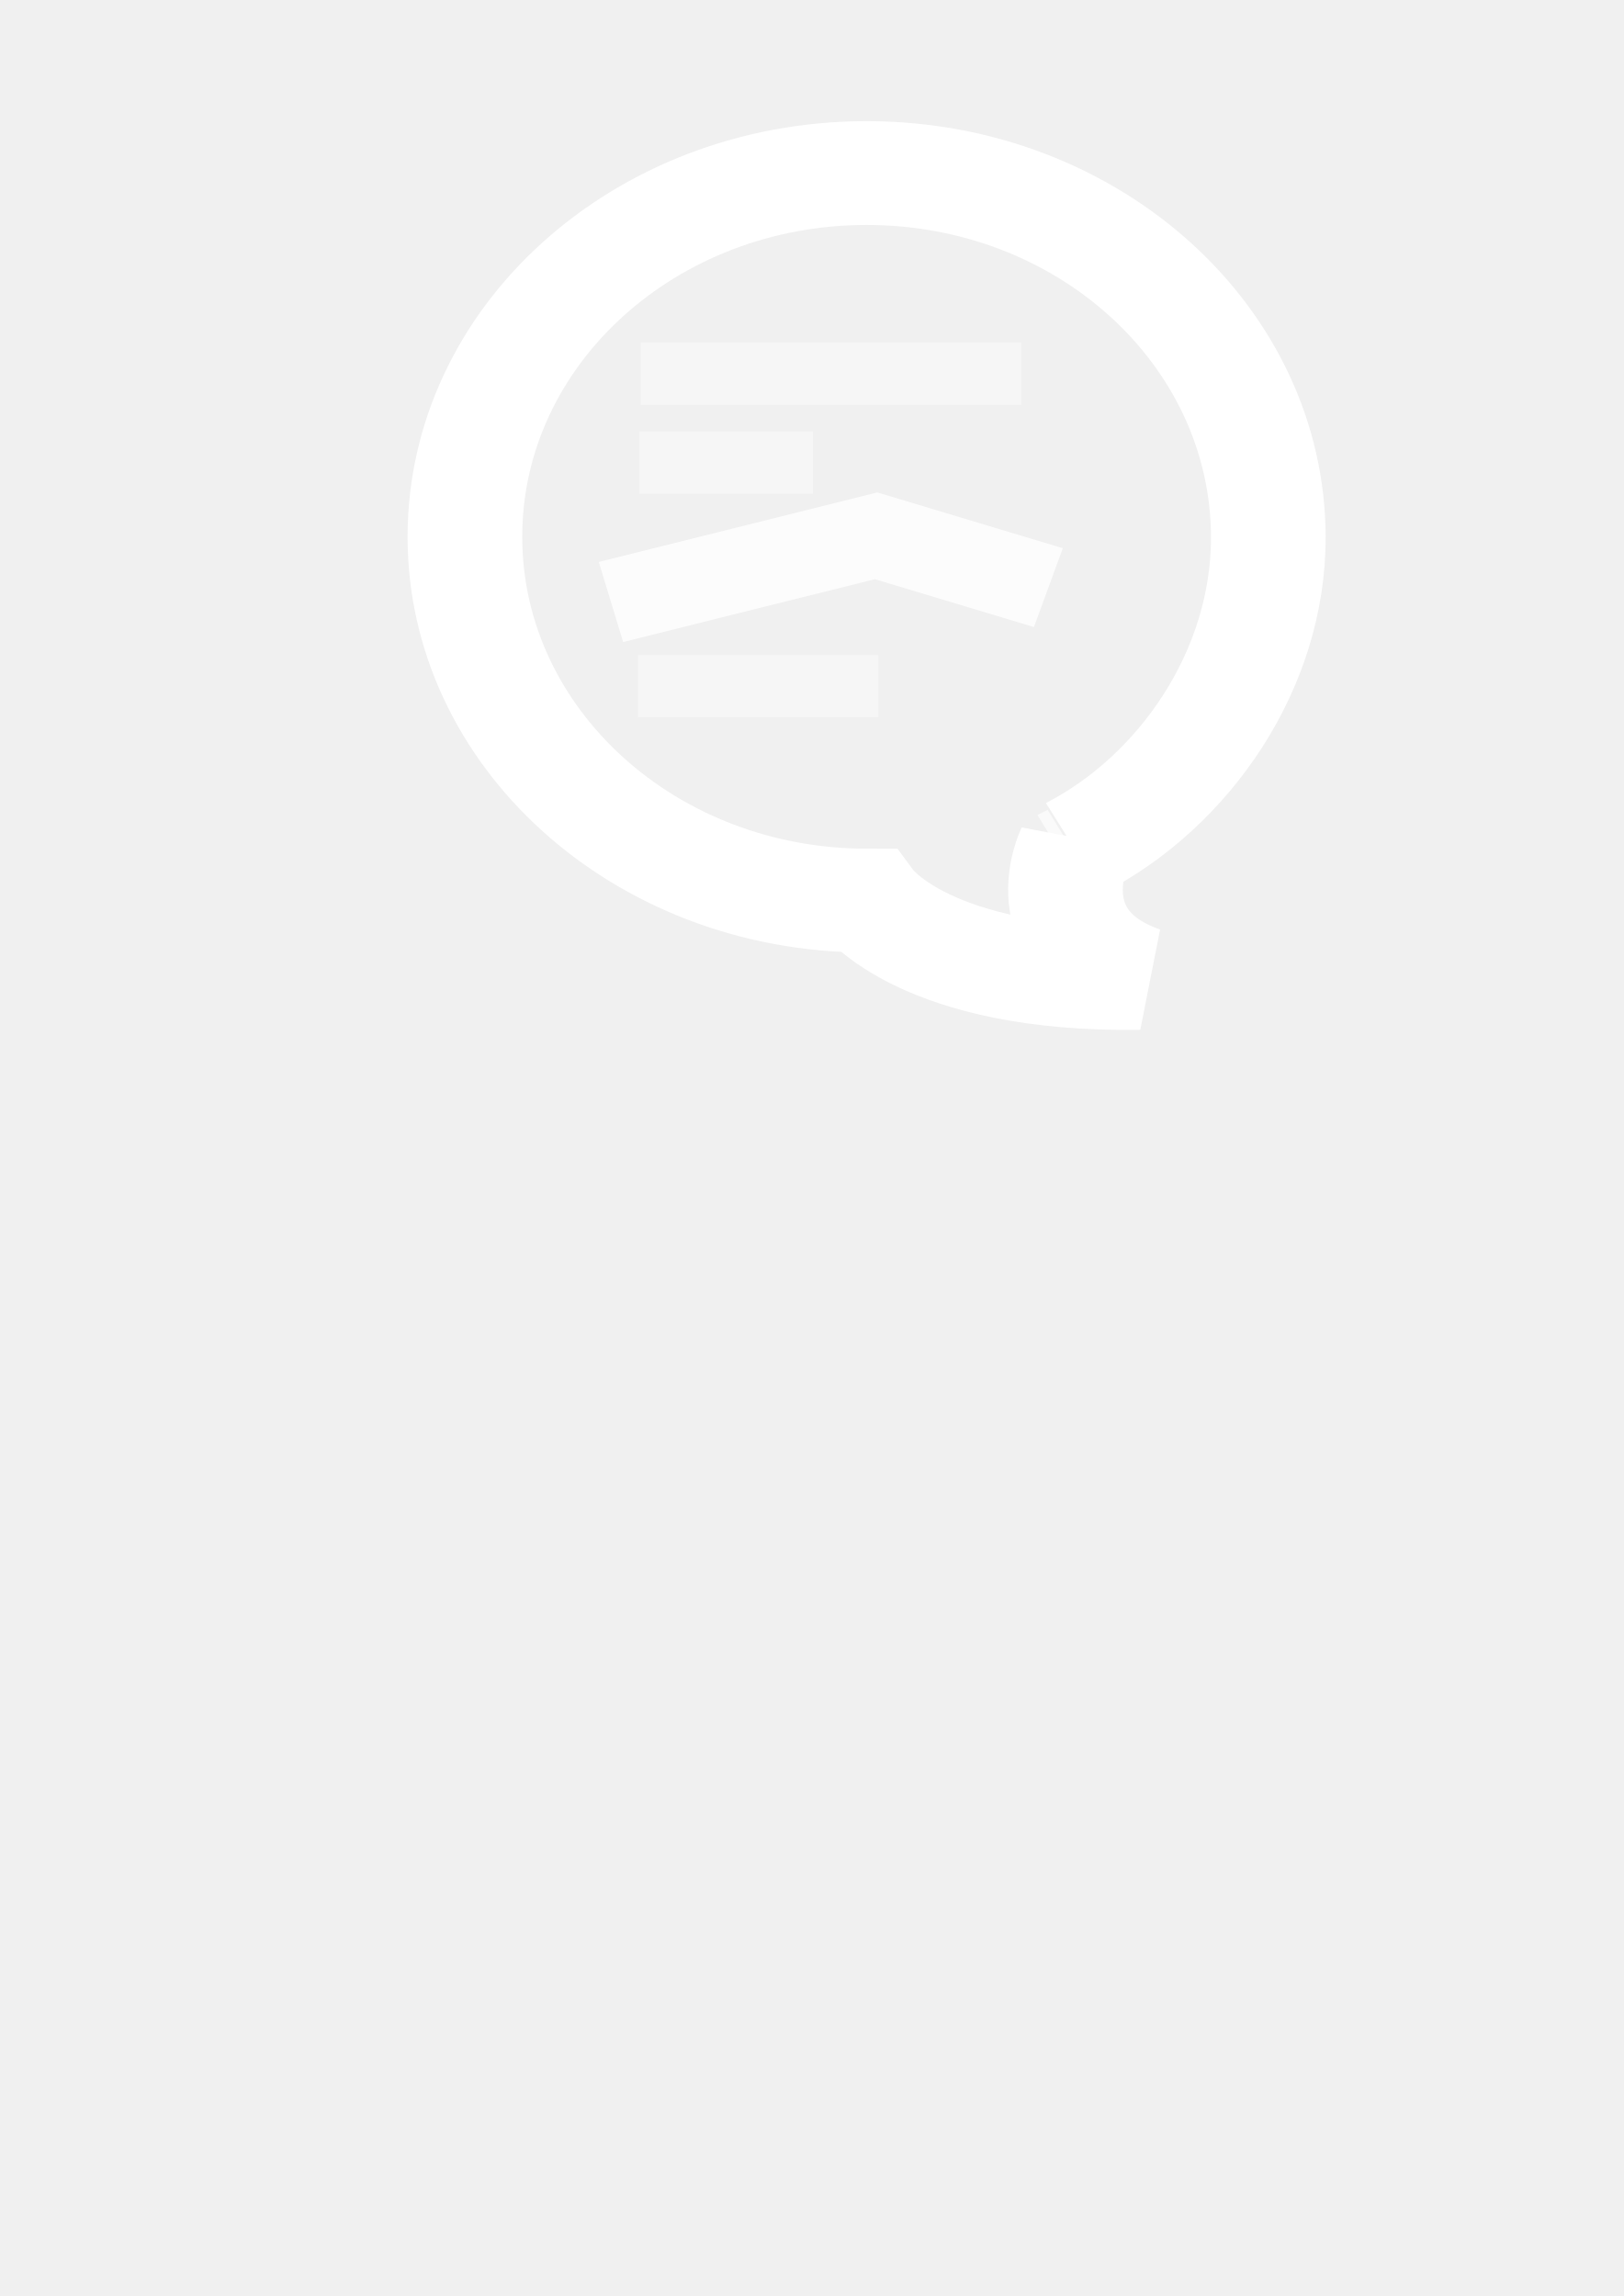
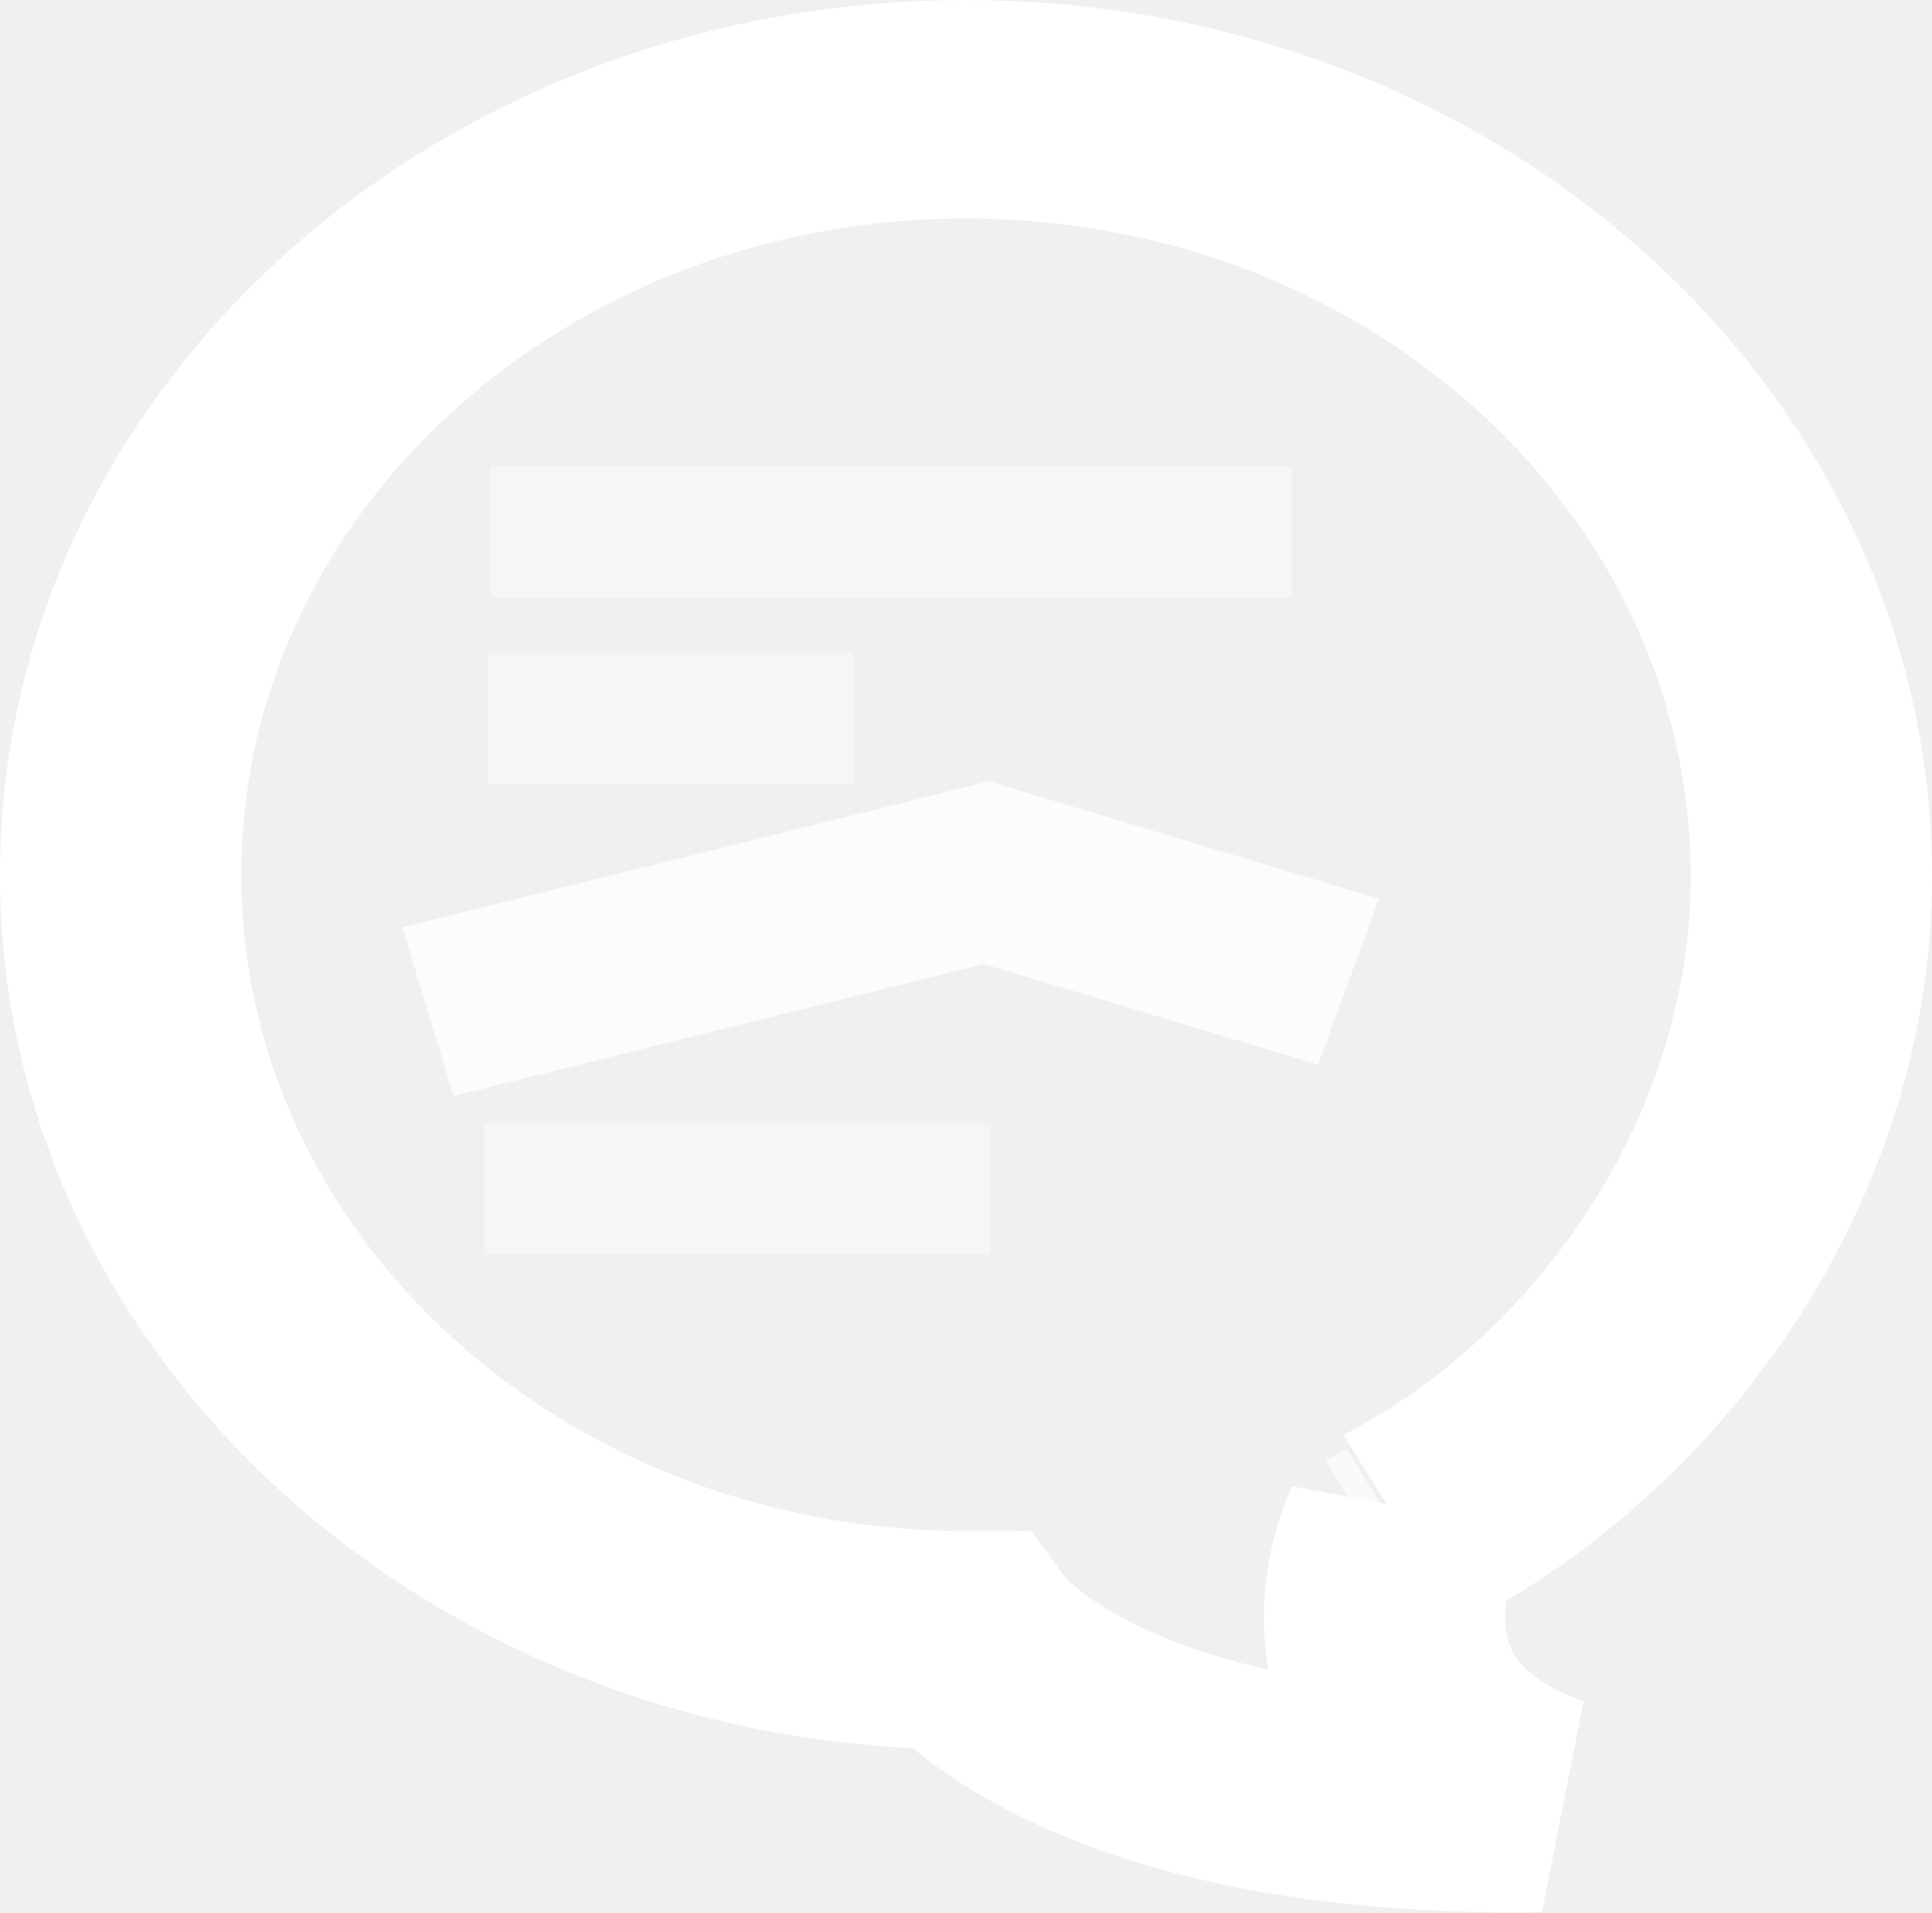
- <svg xmlns="http://www.w3.org/2000/svg" width="744.094" height="1052.362" id="svg3073" version="1.1">
+ <svg xmlns="http://www.w3.org/2000/svg" width="420.719" height="416.545" id="svg3073" version="1.1">
  <defs id="defs3075" />
-   <g id="layer1">
+   <g id="layer1" transform="translate(-186.7835,-55.51785)">
    <g id="g3024" transform="matrix(1.059159,0,0,0.9592587,3.085559,-239.0345)">
      <g style="opacity:0.658;stroke:#ffffff;stroke-opacity:1" transform="matrix(1.690215,0,0,1.690215,-864.7575,-202.725)" id="g3940">
        <line id="line3853" y2="319.035" x2="731.776" y1="329.035" x1="731.776" style="stroke:#ffffff;stroke-width:3px;stroke-opacity:1" />
        <line id="line3855" y2="341.035" x2="776.776" y1="332.035" x1="781.776" style="stroke:#ffffff;stroke-width:3px;stroke-opacity:1" />
        <line id="line3857" y2="374.035" x2="809.776" y1="369.035" x1="818.776" style="stroke:#ffffff;stroke-width:3px;stroke-opacity:1" />
        <line id="line3859" y2="419.035" x2="831.776" y1="419.035" x1="821.776" style="stroke:#ffffff;stroke-width:3px;stroke-opacity:1" />
        <line id="line3861" y2="464.035" x2="809.776" y1="469.035" x1="818.776" style="stroke:#ffffff;stroke-width:3px;stroke-opacity:1" />
        <line id="line3863" y2="497.035" x2="776.776" y1="506.035" x1="781.776" style="stroke:#ffffff;stroke-width:3px;stroke-opacity:1" />
        <line id="line3865" y2="519.035" x2="731.776" y1="509.035" x1="731.776" style="stroke:#ffffff;stroke-width:3px;stroke-opacity:1" />
        <line id="line3867" y2="497.035" x2="686.776" y1="506.035" x1="681.776" style="stroke:#ffffff;stroke-width:3px;stroke-opacity:1" />
        <line id="line3869" y2="464.035" x2="653.776" y1="469.035" x1="644.776" style="stroke:#ffffff;stroke-width:3px;stroke-opacity:1" />
        <line id="line3871" y2="419.035" x2="641.776" y1="419.035" x1="631.776" style="stroke:#ffffff;stroke-width:3px;stroke-opacity:1" />
        <line id="line3873" y2="374.035" x2="653.776" y1="369.035" x1="644.776" style="stroke:#ffffff;stroke-width:3px;stroke-opacity:1" />
        <line id="line3875" y2="341.035" x2="686.776" y1="332.035" x1="681.776" style="stroke:#ffffff;stroke-width:3px;stroke-opacity:1" />
      </g>
-       <path id="path3777" d="m 461.871,654.462 c 47.422,-26.899 84.152,-85.053 83.983,-148.779 -0.254,-95.991 -77.816,-173.807 -173.807,-173.807 -95.991,0 -173.807,77.816 -173.807,173.807 0,95.991 77.816,173.807 173.93,173.82 0,0 25.823,38.492 117.873,36.936 -47.181,-18.34 -28.172,-61.978 -28.172,-61.978 z" style="fill:none;stroke:#ffffff;stroke-width:49.605;stroke-linecap:butt;stroke-linejoin:miter;stroke-opacity:1;stroke-miterlimit:4;stroke-dasharray:none" />
-       <path id="path3979" d="m 274.305,427.777 164.67,0" style="opacity:0.4;fill:none;stroke:#ffffff;stroke-width:29.763;stroke-linecap:butt;stroke-linejoin:miter;stroke-opacity:1;stroke-miterlimit:4;stroke-dasharray:none" />
-       <path id="path3981" d="m 273.703,470.148 75.113,0" style="opacity:0.4;fill:none;stroke:#ffffff;stroke-width:29.763;stroke-linecap:butt;stroke-linejoin:miter;stroke-opacity:1;stroke-miterlimit:4;stroke-dasharray:none" />
-       <path id="path3983" d="m 273.101,577.039 104.002,0" style="opacity:0.4;fill:none;stroke:#ffffff;stroke-width:29.763;stroke-linecap:butt;stroke-linejoin:miter;stroke-opacity:1;stroke-miterlimit:4;stroke-dasharray:none" />
+       <path id="path3777" d="m 461.871,654.462 c 47.422,-26.899 84.152,-85.053 83.983,-148.779 -0.254,-95.991 -77.816,-173.807 -173.807,-173.807 -95.991,0 -173.807,77.816 -173.807,173.807 0,95.991 77.816,173.807 173.93,173.82 0,0 25.823,38.492 117.873,36.936 -47.181,-18.34 -28.172,-61.978 -28.172,-61.978 z" style="fill:none;stroke:#ffffff;stroke-width:49.605;stroke-linecap:butt;stroke-linejoin:miter;stroke-miterlimit:4;stroke-opacity:1;stroke-dasharray:none" />
+       <path id="path3979" d="m 274.305,427.777 164.67,0" style="opacity:0.4;fill:none;stroke:#ffffff;stroke-width:29.763;stroke-linecap:butt;stroke-linejoin:miter;stroke-miterlimit:4;stroke-opacity:1;stroke-dasharray:none" />
+       <path id="path3981" d="m 273.703,470.148 75.113,0" style="opacity:0.4;fill:none;stroke:#ffffff;stroke-width:29.763;stroke-linecap:butt;stroke-linejoin:miter;stroke-miterlimit:4;stroke-opacity:1;stroke-dasharray:none" />
+       <path id="path3983" d="m 273.101,577.039 104.002,0" style="opacity:0.4;fill:none;stroke:#ffffff;stroke-width:29.763;stroke-linecap:butt;stroke-linejoin:miter;stroke-miterlimit:4;stroke-opacity:1;stroke-dasharray:none" />
      <path style="opacity:0.8;fill:none;stroke:#ffffff;stroke-width:39.684;stroke-linecap:butt;stroke-linejoin:miter;stroke-miterlimit:4;stroke-opacity:1;stroke-dasharray:none" d="m 261.433,536.819 114.714,-31.616 74.546,24.756" id="path4886" />
    </g>
  </g>
</svg>
